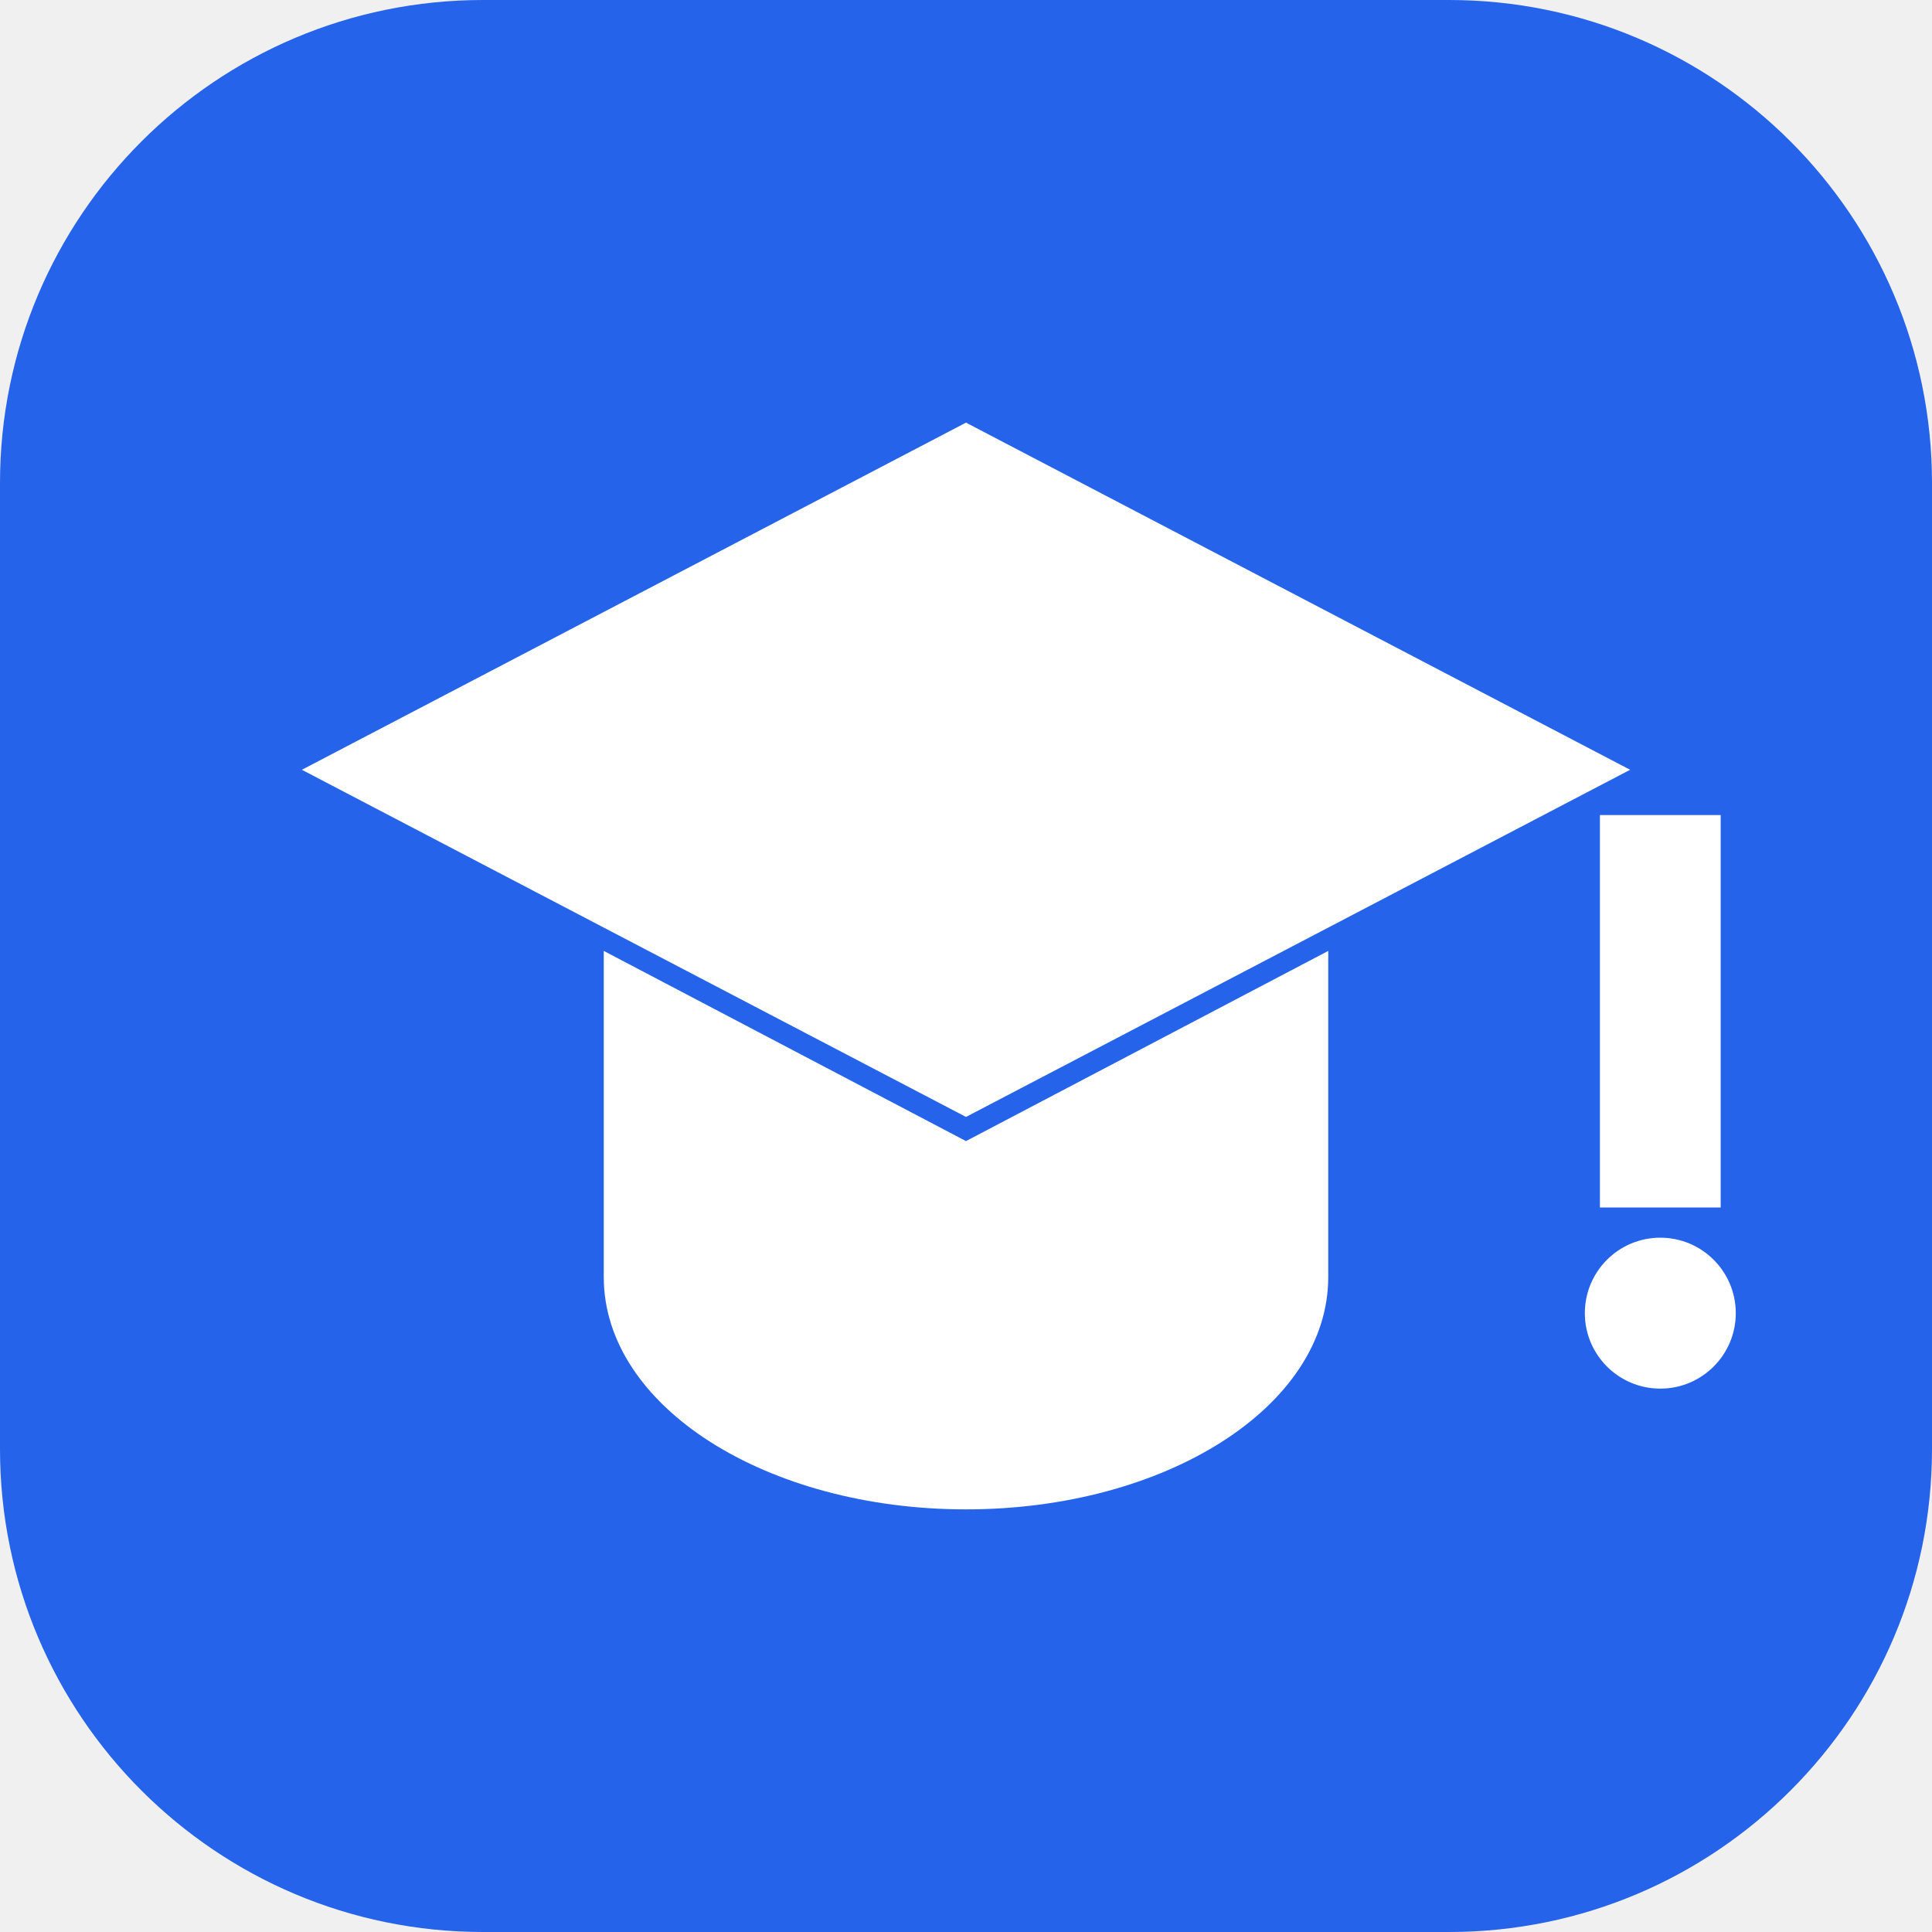
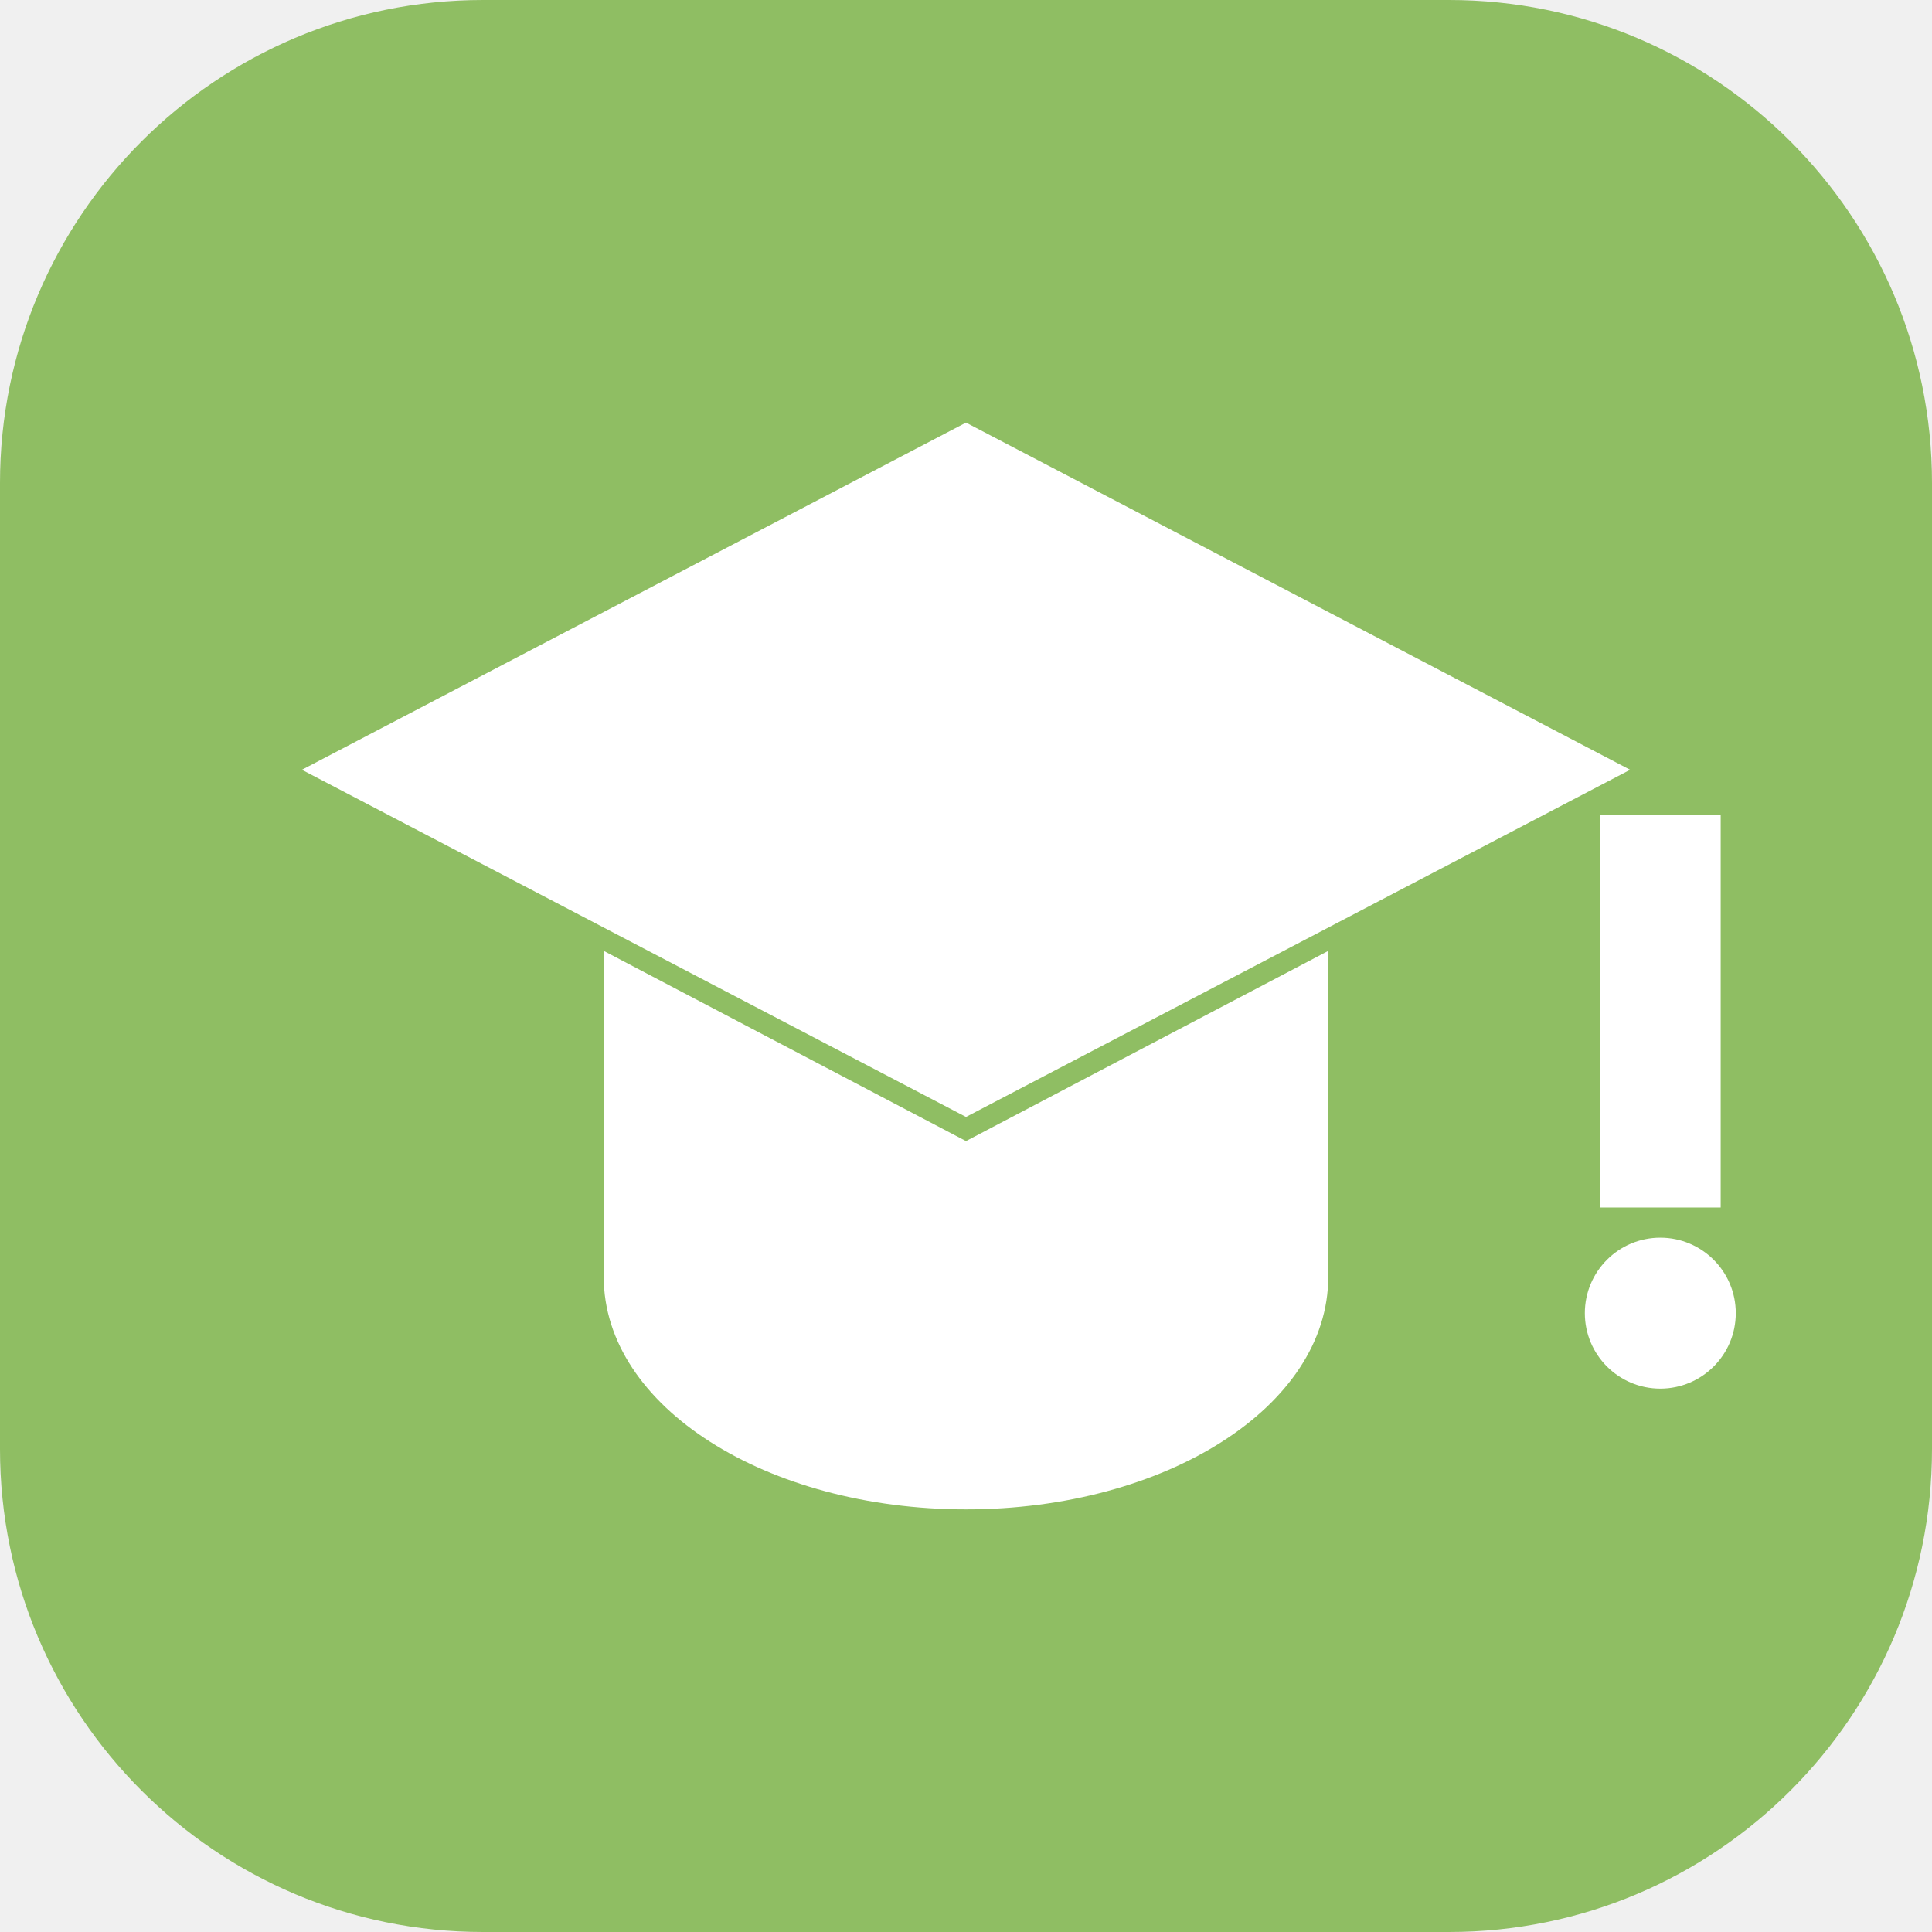
<svg xmlns="http://www.w3.org/2000/svg" viewBox="0 0 64 64">
-   <rect width="64" height="64" rx="16" fill="#2563eb" />
+   <rect width="64" height="64" rx="16" fill="#8fbe63" />
  <path fill="#ffffff" d="M10 25.5 32 14l22 11.5L32 37 10 25.5Z" />
  <path fill="#ffffff" d="M20 31.5v10.8C20 46.6 25.4 50 32 50s12-3.4 12-7.7V31.5l-12 6.3-12-6.3Z" />
  <path fill="#ffffff" d="M53 27h4v13h-4z" />
  <circle cx="55" cy="43.5" r="2.5" fill="#ffffff" />
</svg>
